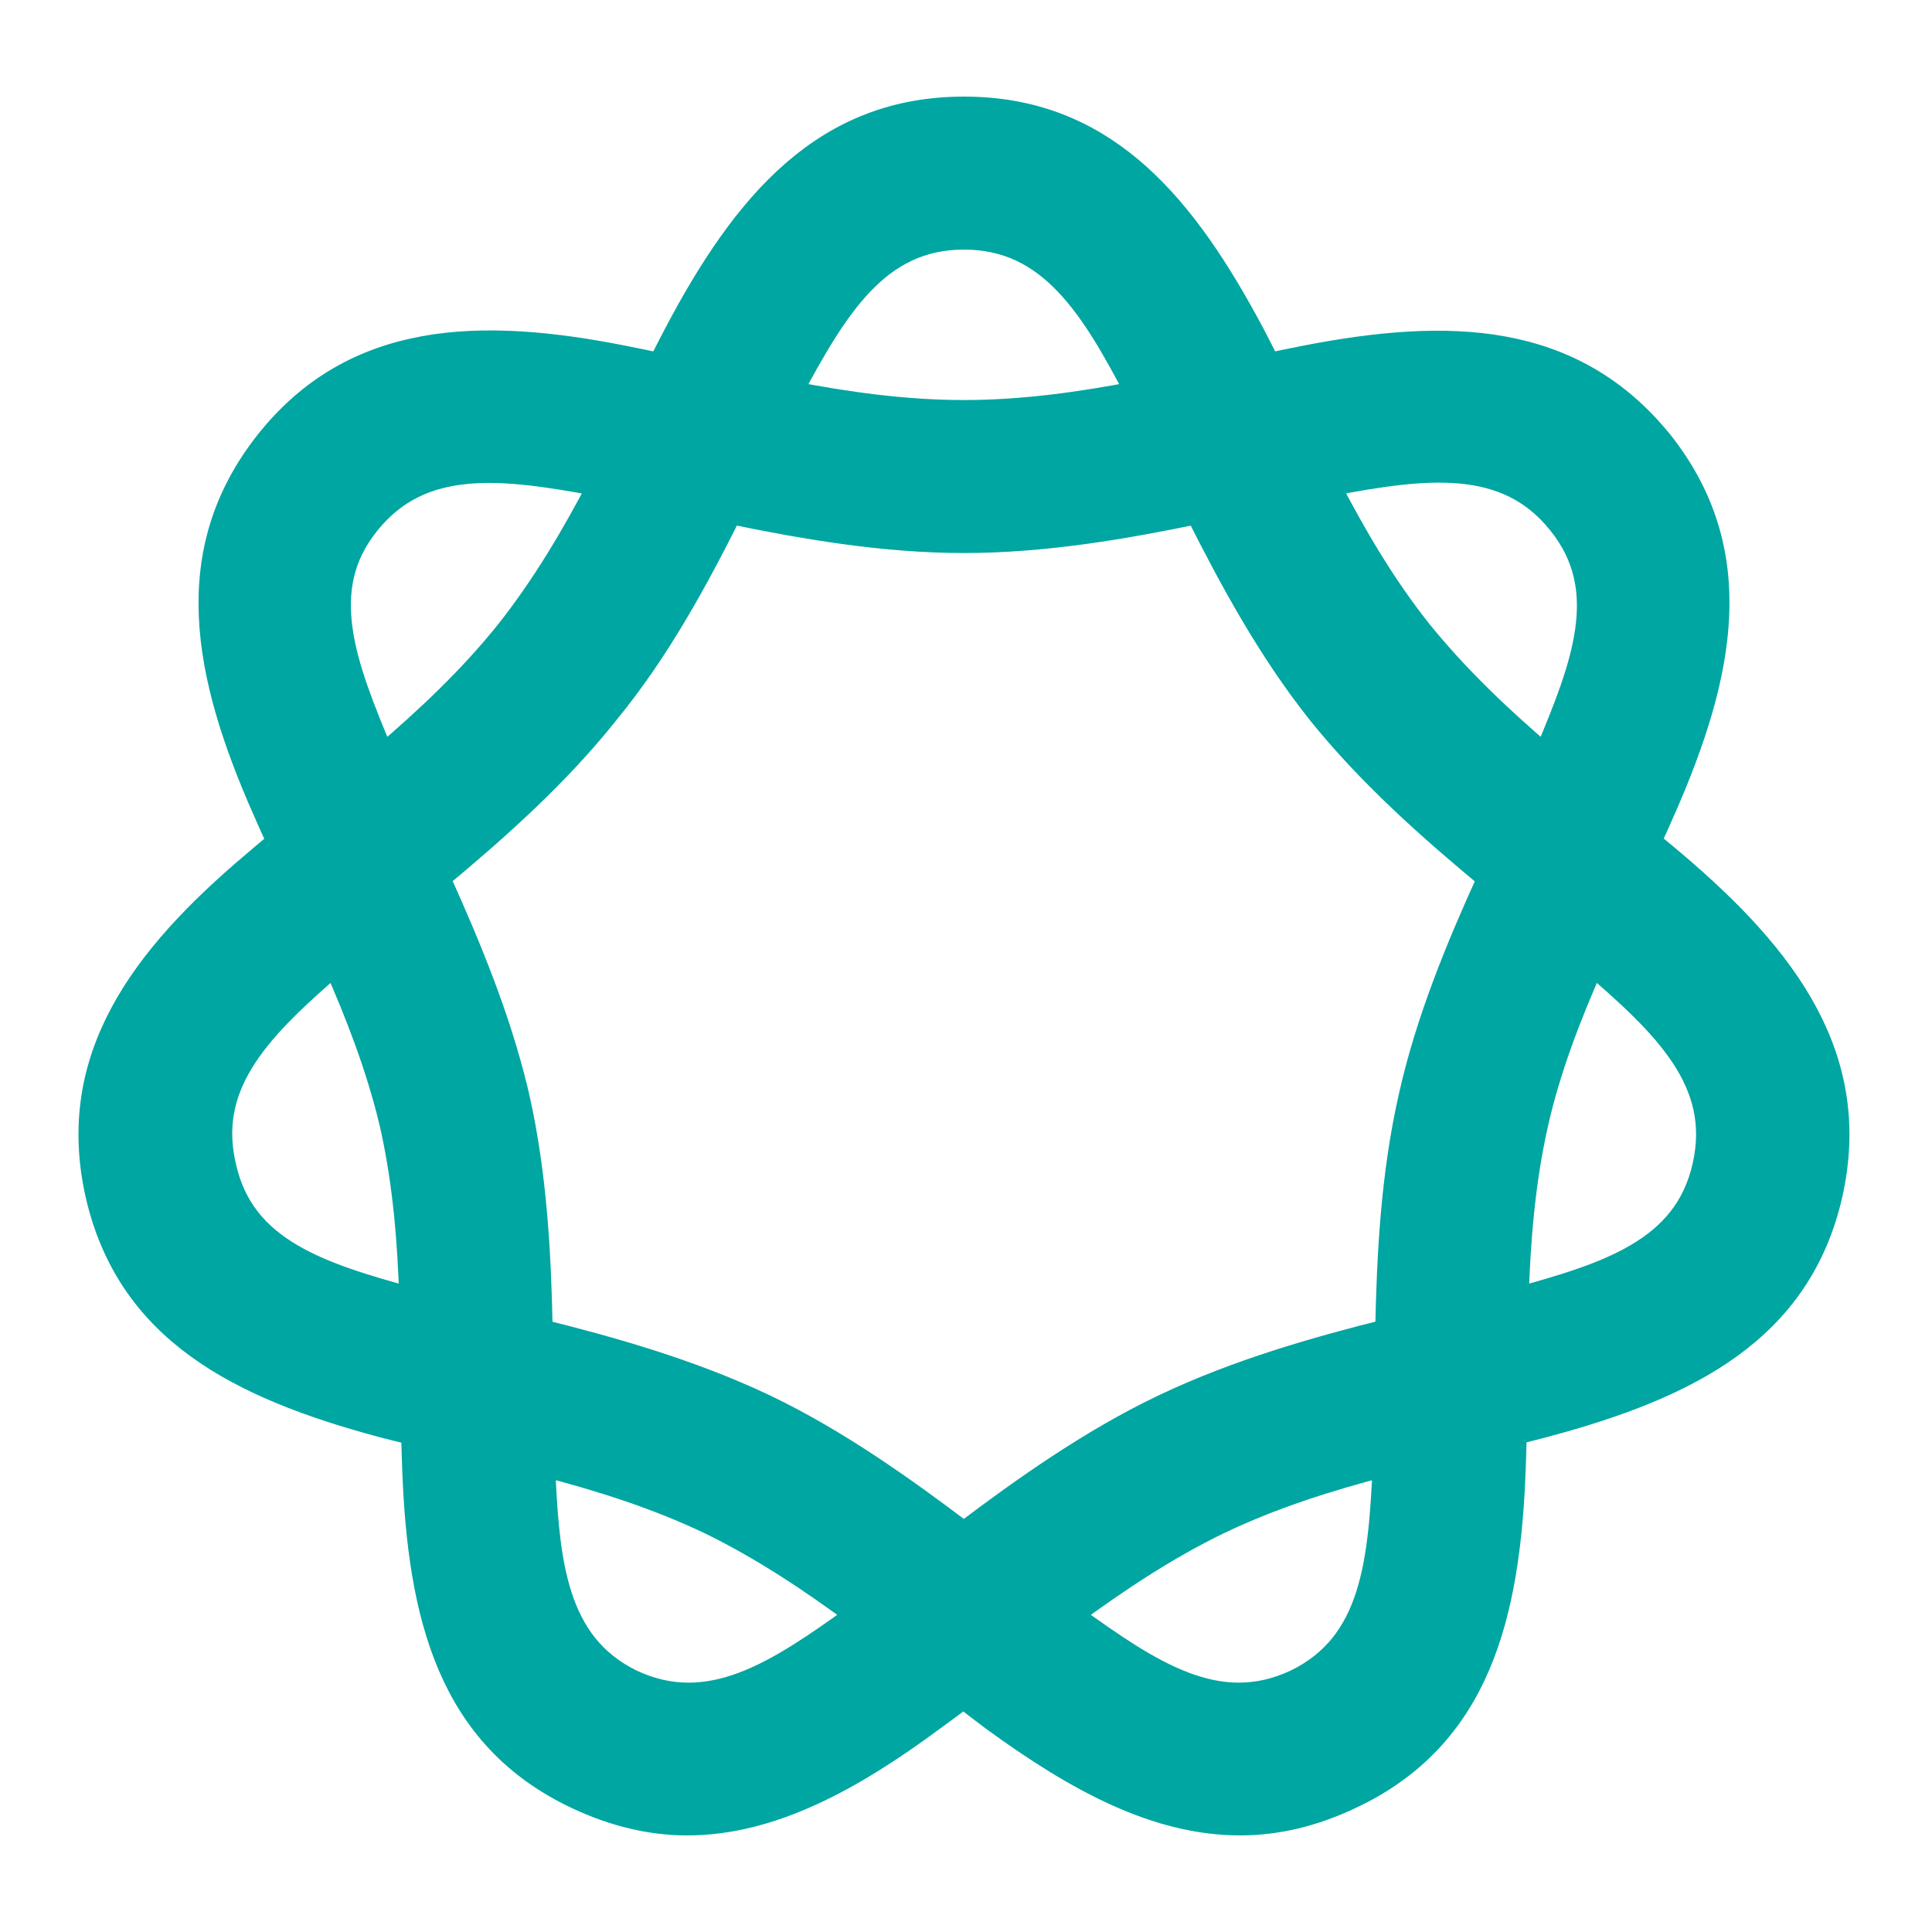
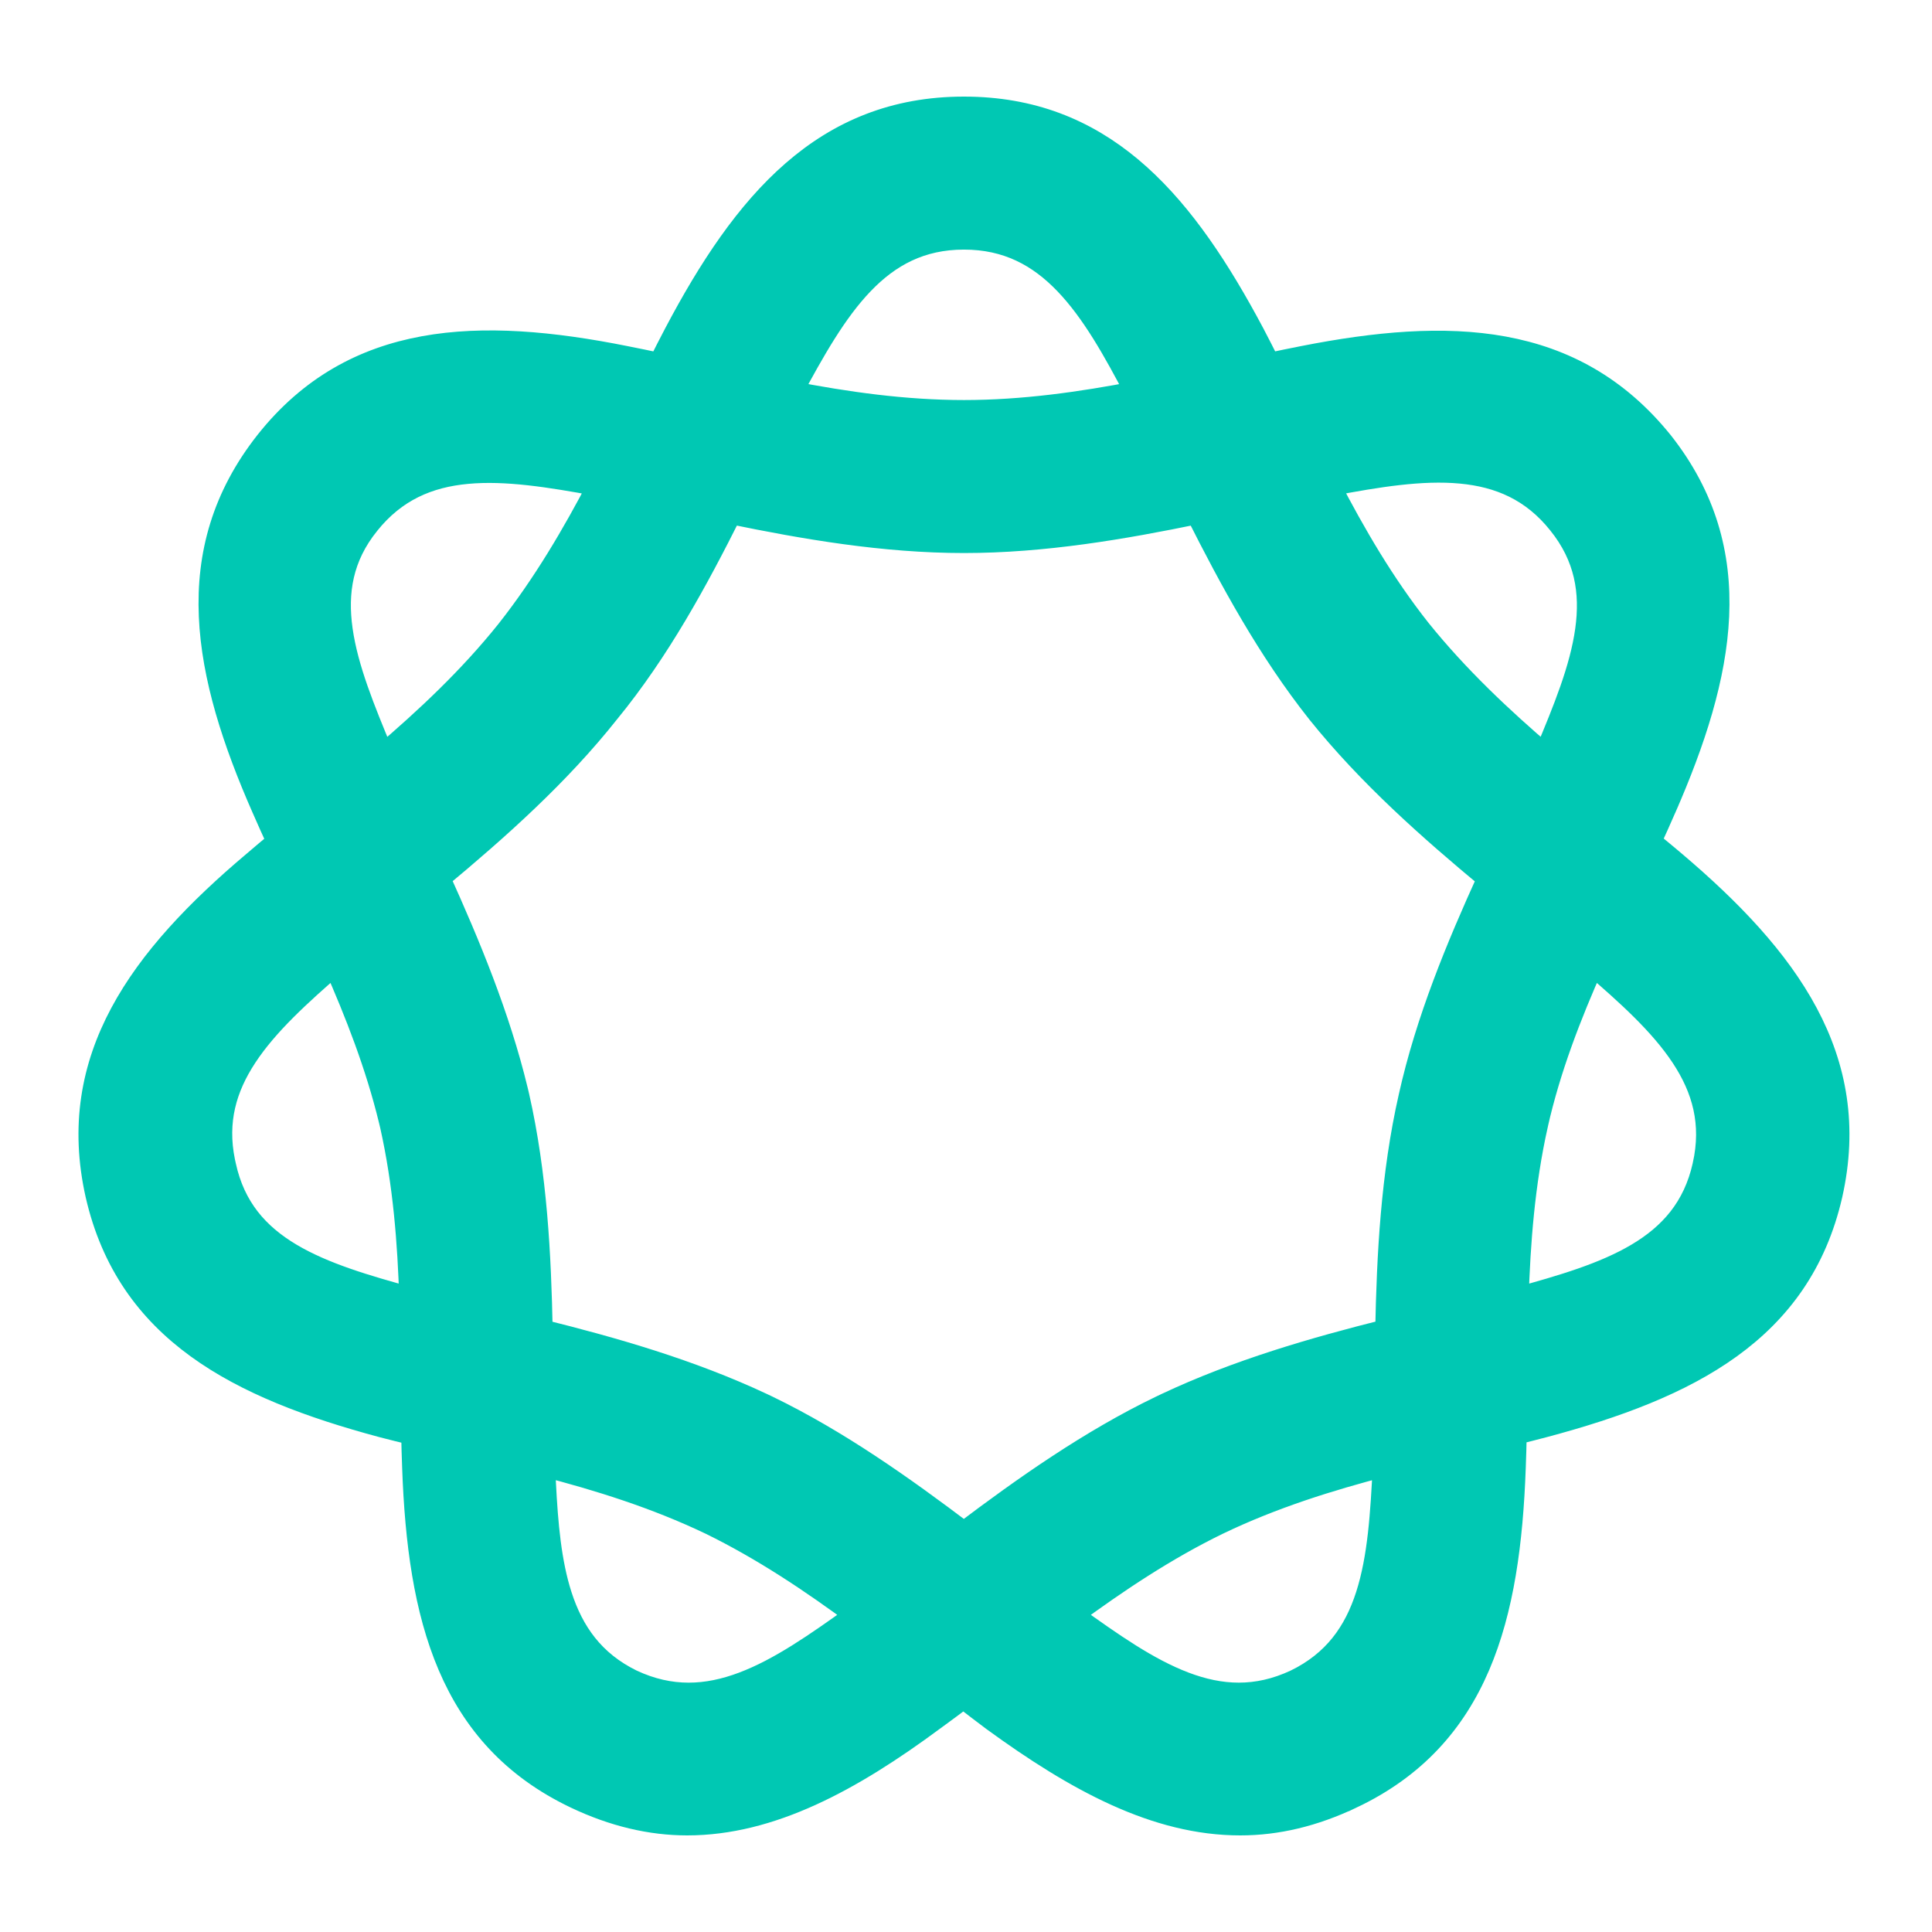
<svg xmlns="http://www.w3.org/2000/svg" width="320" height="320" viewBox="0 0 320 320" fill="none">
-   <path d="M159.661 18C182.083 18 195.122 32.685 206.389 53.297L207.474 55.31L207.479 55.319C208.367 57.011 209.242 58.73 210.113 60.469C212.064 60.054 213.995 59.654 215.907 59.282C239.959 54.551 260.5 55.147 275.157 73.314L275.165 73.322L275.172 73.331C289.43 91.412 285.38 111.595 275.63 133.855L275.631 133.856C274.824 135.709 273.978 137.574 273.11 139.454C274.07 140.244 275.023 141.03 275.964 141.817L277.245 142.896C295.979 158.771 308.241 175.344 303.18 197.863L303.179 197.872C298.01 220.408 279.711 229.7 255.697 236.097C254.112 236.519 252.503 236.924 250.877 237.326C250.84 239.261 250.79 241.173 250.715 243.061C249.828 267.766 244.791 287.672 223.806 297.596L223.805 297.595C217.595 300.546 211.525 302 205.414 302C191.509 302 178.325 294.796 164.558 284.766L164.548 284.758L164.537 284.75C162.892 283.519 161.237 282.251 159.567 280.96C157.896 282.223 156.235 283.459 154.581 284.657C140.9 294.795 127.62 302 113.812 302C107.8 302 101.629 300.548 95.416 297.594C74.531 287.668 69.494 267.764 68.607 243.061C68.533 241.189 68.483 239.293 68.446 237.375C66.728 236.958 65.025 236.537 63.343 236.1L63.327 236.096C39.503 229.697 21.312 220.402 16.145 197.872L16.143 197.863C11.081 175.343 23.346 158.769 42.179 142.894C43.502 141.757 44.852 140.625 46.222 139.488C45.352 137.596 44.503 135.72 43.691 133.856V133.855C33.938 111.687 29.895 91.408 44.25 73.232L44.253 73.228C58.62 55.139 79.376 54.455 103.524 59.284H103.523C105.43 59.657 107.356 60.059 109.302 60.475C110.176 58.734 111.053 57.013 111.942 55.319L111.944 55.316C123.371 33.646 136.615 18 159.661 18ZM89.945 242.698L90.082 245.646C90.425 252.458 90.982 258.805 92.741 264.277C94.716 270.419 98.174 275.359 104.581 278.502C111.096 281.554 117.108 281.175 123.111 278.914C129.227 276.61 135.235 272.393 141.646 267.807C141.79 267.7 141.933 267.592 142.077 267.484C134.455 261.85 126.417 256.471 117.748 252.23C108.652 247.878 99.242 244.948 89.939 242.535C89.941 242.59 89.943 242.644 89.945 242.698ZM229.383 242.537C220.123 244.949 210.72 247.878 201.676 252.229C192.963 256.468 184.916 261.856 177.271 267.481C177.374 267.558 177.477 267.634 177.58 267.71C184.043 272.348 190.05 276.588 196.154 278.903C202.139 281.173 208.122 281.553 214.634 278.506C221.096 275.363 224.557 270.422 226.532 264.277C228.544 258.02 228.983 250.625 229.378 242.686C229.38 242.636 229.381 242.587 229.383 242.537ZM120.954 84.794C115.332 96.013 109.037 107.636 100.683 117.84C92.426 128.269 82.357 137.211 72.538 145.383C77.596 156.567 82.493 168.378 85.455 180.633L85.682 181.59L85.685 181.602C88.627 194.597 89.299 207.905 89.545 220.489C101.606 223.495 114.256 227.1 126.206 232.711L127.118 233.145L127.125 233.147C138.739 238.771 149.556 246.452 159.638 254.076C169.735 246.451 180.673 238.745 192.299 233.146L193.207 232.713C205.026 227.138 217.774 223.47 229.777 220.468C230.024 207.903 230.697 194.63 233.636 181.707C236.447 169.055 241.492 156.896 246.716 145.42C236.908 137.276 226.83 128.376 218.452 117.95L218.444 117.939C210.224 107.572 203.948 95.98 198.32 84.804C185.999 87.348 172.886 89.6 159.661 89.6C146.419 89.6 133.29 87.342 120.954 84.794ZM55.483 159.503C49.543 164.667 44.146 169.549 40.608 174.937C37.212 180.109 35.575 185.683 36.947 192.402L37.09 193.057L37.093 193.069L37.096 193.083C38.622 200.13 42.593 204.603 48.102 207.879C53.611 211.154 60.569 213.182 68.135 215.259C67.843 205.784 67.096 196.075 64.936 186.417L64.723 185.524C62.526 176.473 59.159 167.827 55.483 159.503ZM263.753 159.513C259.939 168.084 256.482 176.984 254.391 186.298L254.392 186.299C252.227 196.016 251.478 205.762 251.187 215.259C258.752 213.183 265.712 211.154 271.233 207.878C276.758 204.6 280.756 200.122 282.328 193.07V193.068C283.902 186.053 282.248 180.284 278.717 174.941C275.156 169.555 269.737 164.673 263.753 159.513ZM98.944 80.16C91.12 78.733 83.846 77.546 77.344 78.153C70.954 78.75 65.398 81.072 60.901 86.693L60.898 86.698C56.468 92.201 55.525 98.052 56.421 104.366C57.333 110.799 60.131 117.58 63.144 124.839C63.22 125.012 63.296 125.184 63.373 125.357C70.695 119.112 77.893 112.372 84.132 104.573C90.211 96.865 95.062 88.568 99.413 80.252C99.257 80.221 99.1 80.19 98.944 80.16ZM241.967 78.103C235.478 77.497 228.199 78.685 220.382 80.16C220.231 80.189 220.08 80.219 219.929 80.248C224.246 88.572 229.051 96.848 235.088 104.469C241.386 112.28 248.603 119.062 255.953 125.345C256.033 125.165 256.114 124.985 256.193 124.806C259.199 117.61 261.99 110.84 262.889 104.395C263.773 98.058 262.808 92.157 258.328 86.602L258.322 86.595C253.875 81.024 248.344 78.7 241.967 78.103ZM159.661 39.341C152.468 39.341 147.209 42.225 142.771 46.846C138.252 51.552 134.648 57.992 130.855 65.035C130.847 65.051 130.838 65.066 130.83 65.081C140.144 66.881 149.78 68.259 159.661 68.259C169.471 68.259 179.084 66.888 188.4 65.094C188.388 65.07 188.376 65.047 188.363 65.023L188.359 65.016C184.672 57.984 181.091 51.547 176.576 46.846C172.141 42.227 166.857 39.341 159.661 39.341Z" fill="#00A6A1" stroke="#00A6A1" stroke-width="4" />
+   <path d="M159.661 18C182.083 18 195.122 32.685 206.389 53.297L207.474 55.31L207.479 55.319C208.367 57.011 209.242 58.73 210.113 60.469C212.064 60.054 213.995 59.654 215.907 59.282C239.959 54.551 260.5 55.147 275.157 73.314L275.165 73.322L275.172 73.331C289.43 91.412 285.38 111.595 275.63 133.855L275.631 133.856C274.824 135.709 273.978 137.574 273.11 139.454C274.07 140.244 275.023 141.03 275.964 141.817L277.245 142.896C295.978 158.771 308.241 175.344 303.18 197.863L303.179 197.872C298.01 220.408 279.711 229.7 255.697 236.097C254.112 236.519 252.503 236.924 250.877 237.326C250.84 239.261 250.79 241.173 250.715 243.061C249.828 267.766 244.791 287.672 223.806 297.596L223.805 297.595C217.595 300.546 211.525 302 205.414 302C191.509 302 178.325 294.796 164.558 284.766L164.548 284.758L164.537 284.75C162.892 283.519 161.237 282.251 159.567 280.96C157.896 282.223 156.235 283.459 154.581 284.657C140.9 294.795 127.62 302 113.812 302C107.8 302 101.629 300.548 95.416 297.594C74.531 287.668 69.494 267.764 68.607 243.061C68.533 241.189 68.483 239.293 68.446 237.375C66.728 236.958 65.025 236.537 63.343 236.1L63.327 236.096C39.503 229.697 21.312 220.402 16.145 197.872L16.143 197.863C11.081 175.343 23.346 158.769 42.179 142.894C43.502 141.757 44.852 140.625 46.222 139.488C45.352 137.596 44.503 135.72 43.691 133.856V133.855C33.938 111.687 29.895 91.408 44.25 73.232L44.253 73.228C58.62 55.139 79.376 54.455 103.524 59.284H103.523C105.43 59.657 107.356 60.059 109.302 60.475C110.176 58.734 111.053 57.013 111.942 55.319L111.944 55.316C123.371 33.646 136.615 18 159.661 18ZM89.945 242.698L90.082 245.646C90.425 252.458 90.982 258.805 92.741 264.277C94.716 270.419 98.174 275.359 104.581 278.502C111.096 281.554 117.108 281.175 123.111 278.914C129.227 276.61 135.235 272.393 141.646 267.807C141.79 267.7 141.933 267.592 142.077 267.484C134.455 261.85 126.417 256.471 117.748 252.23C108.652 247.878 99.242 244.948 89.939 242.535C89.941 242.59 89.943 242.644 89.945 242.698ZM229.383 242.537C220.123 244.949 210.72 247.878 201.676 252.229C192.963 256.468 184.916 261.856 177.271 267.481C177.374 267.558 177.477 267.634 177.58 267.71C184.043 272.348 190.05 276.588 196.154 278.903C202.139 281.173 208.122 281.553 214.634 278.506C221.096 275.363 224.557 270.422 226.532 264.277C228.544 258.02 228.983 250.625 229.378 242.686C229.38 242.636 229.381 242.587 229.383 242.537ZM120.954 84.794C115.332 96.013 109.037 107.636 100.683 117.84C92.426 128.269 82.357 137.211 72.538 145.383C77.596 156.567 82.493 168.378 85.455 180.633L85.682 181.59L85.685 181.602C88.627 194.597 89.299 207.905 89.545 220.489C101.606 223.495 114.256 227.1 126.206 232.711L127.118 233.145L127.125 233.147C138.739 238.771 149.556 246.452 159.638 254.076C169.735 246.451 180.673 238.745 192.299 233.146L193.207 232.713C205.026 227.138 217.774 223.47 229.777 220.468C230.024 207.903 230.697 194.63 233.636 181.707C236.447 169.055 241.492 156.896 246.716 145.42C236.908 137.276 226.83 128.376 218.452 117.95L218.444 117.939C210.224 107.572 203.948 95.98 198.32 84.804C185.999 87.348 172.886 89.6 159.661 89.6C146.419 89.6 133.29 87.342 120.954 84.794ZM55.483 159.503C49.543 164.667 44.146 169.549 40.608 174.937C37.212 180.109 35.575 185.683 36.947 192.402L37.09 193.057L37.093 193.069L37.096 193.083C38.622 200.13 42.593 204.603 48.102 207.879C53.611 211.154 60.569 213.182 68.135 215.259C67.843 205.784 67.096 196.075 64.936 186.417L64.723 185.524C62.526 176.473 59.159 167.827 55.483 159.503ZM263.753 159.513C259.939 168.084 256.482 176.984 254.391 186.298L254.392 186.299C252.227 196.016 251.478 205.762 251.187 215.259C258.752 213.183 265.712 211.154 271.233 207.878C276.758 204.6 280.756 200.122 282.328 193.07V193.068C283.902 186.053 282.248 180.284 278.717 174.941C275.156 169.555 269.737 164.673 263.753 159.513ZM98.944 80.16C91.12 78.733 83.846 77.546 77.344 78.153C70.954 78.75 65.398 81.072 60.901 86.693L60.898 86.698C56.468 92.201 55.525 98.052 56.421 104.366C57.333 110.799 60.131 117.58 63.144 124.839C63.22 125.012 63.296 125.184 63.373 125.357C70.695 119.112 77.893 112.372 84.132 104.573C90.211 96.865 95.062 88.568 99.413 80.252C99.257 80.221 99.1 80.19 98.944 80.16ZM241.967 78.103C235.478 77.497 228.199 78.685 220.382 80.16C220.231 80.189 220.08 80.219 219.929 80.248C224.246 88.572 229.051 96.848 235.088 104.469C241.386 112.28 248.603 119.062 255.953 125.345C256.033 125.165 256.114 124.985 256.193 124.806C259.199 117.61 261.99 110.84 262.889 104.395C263.773 98.058 262.808 92.157 258.328 86.602L258.322 86.595C253.875 81.024 248.344 78.7 241.967 78.103ZM159.661 39.341C152.468 39.341 147.209 42.225 142.771 46.846C138.252 51.552 134.648 57.992 130.855 65.035C130.847 65.051 130.838 65.066 130.83 65.081C140.144 66.881 149.78 68.259 159.661 68.259C169.471 68.259 179.084 66.888 188.4 65.094C188.388 65.07 188.376 65.047 188.363 65.023L188.359 65.016C184.672 57.984 181.091 51.547 176.576 46.846C172.141 42.227 166.857 39.341 159.661 39.341Z" fill="#00C8B3" stroke="#00C8B3" stroke-width="4" />
</svg>
